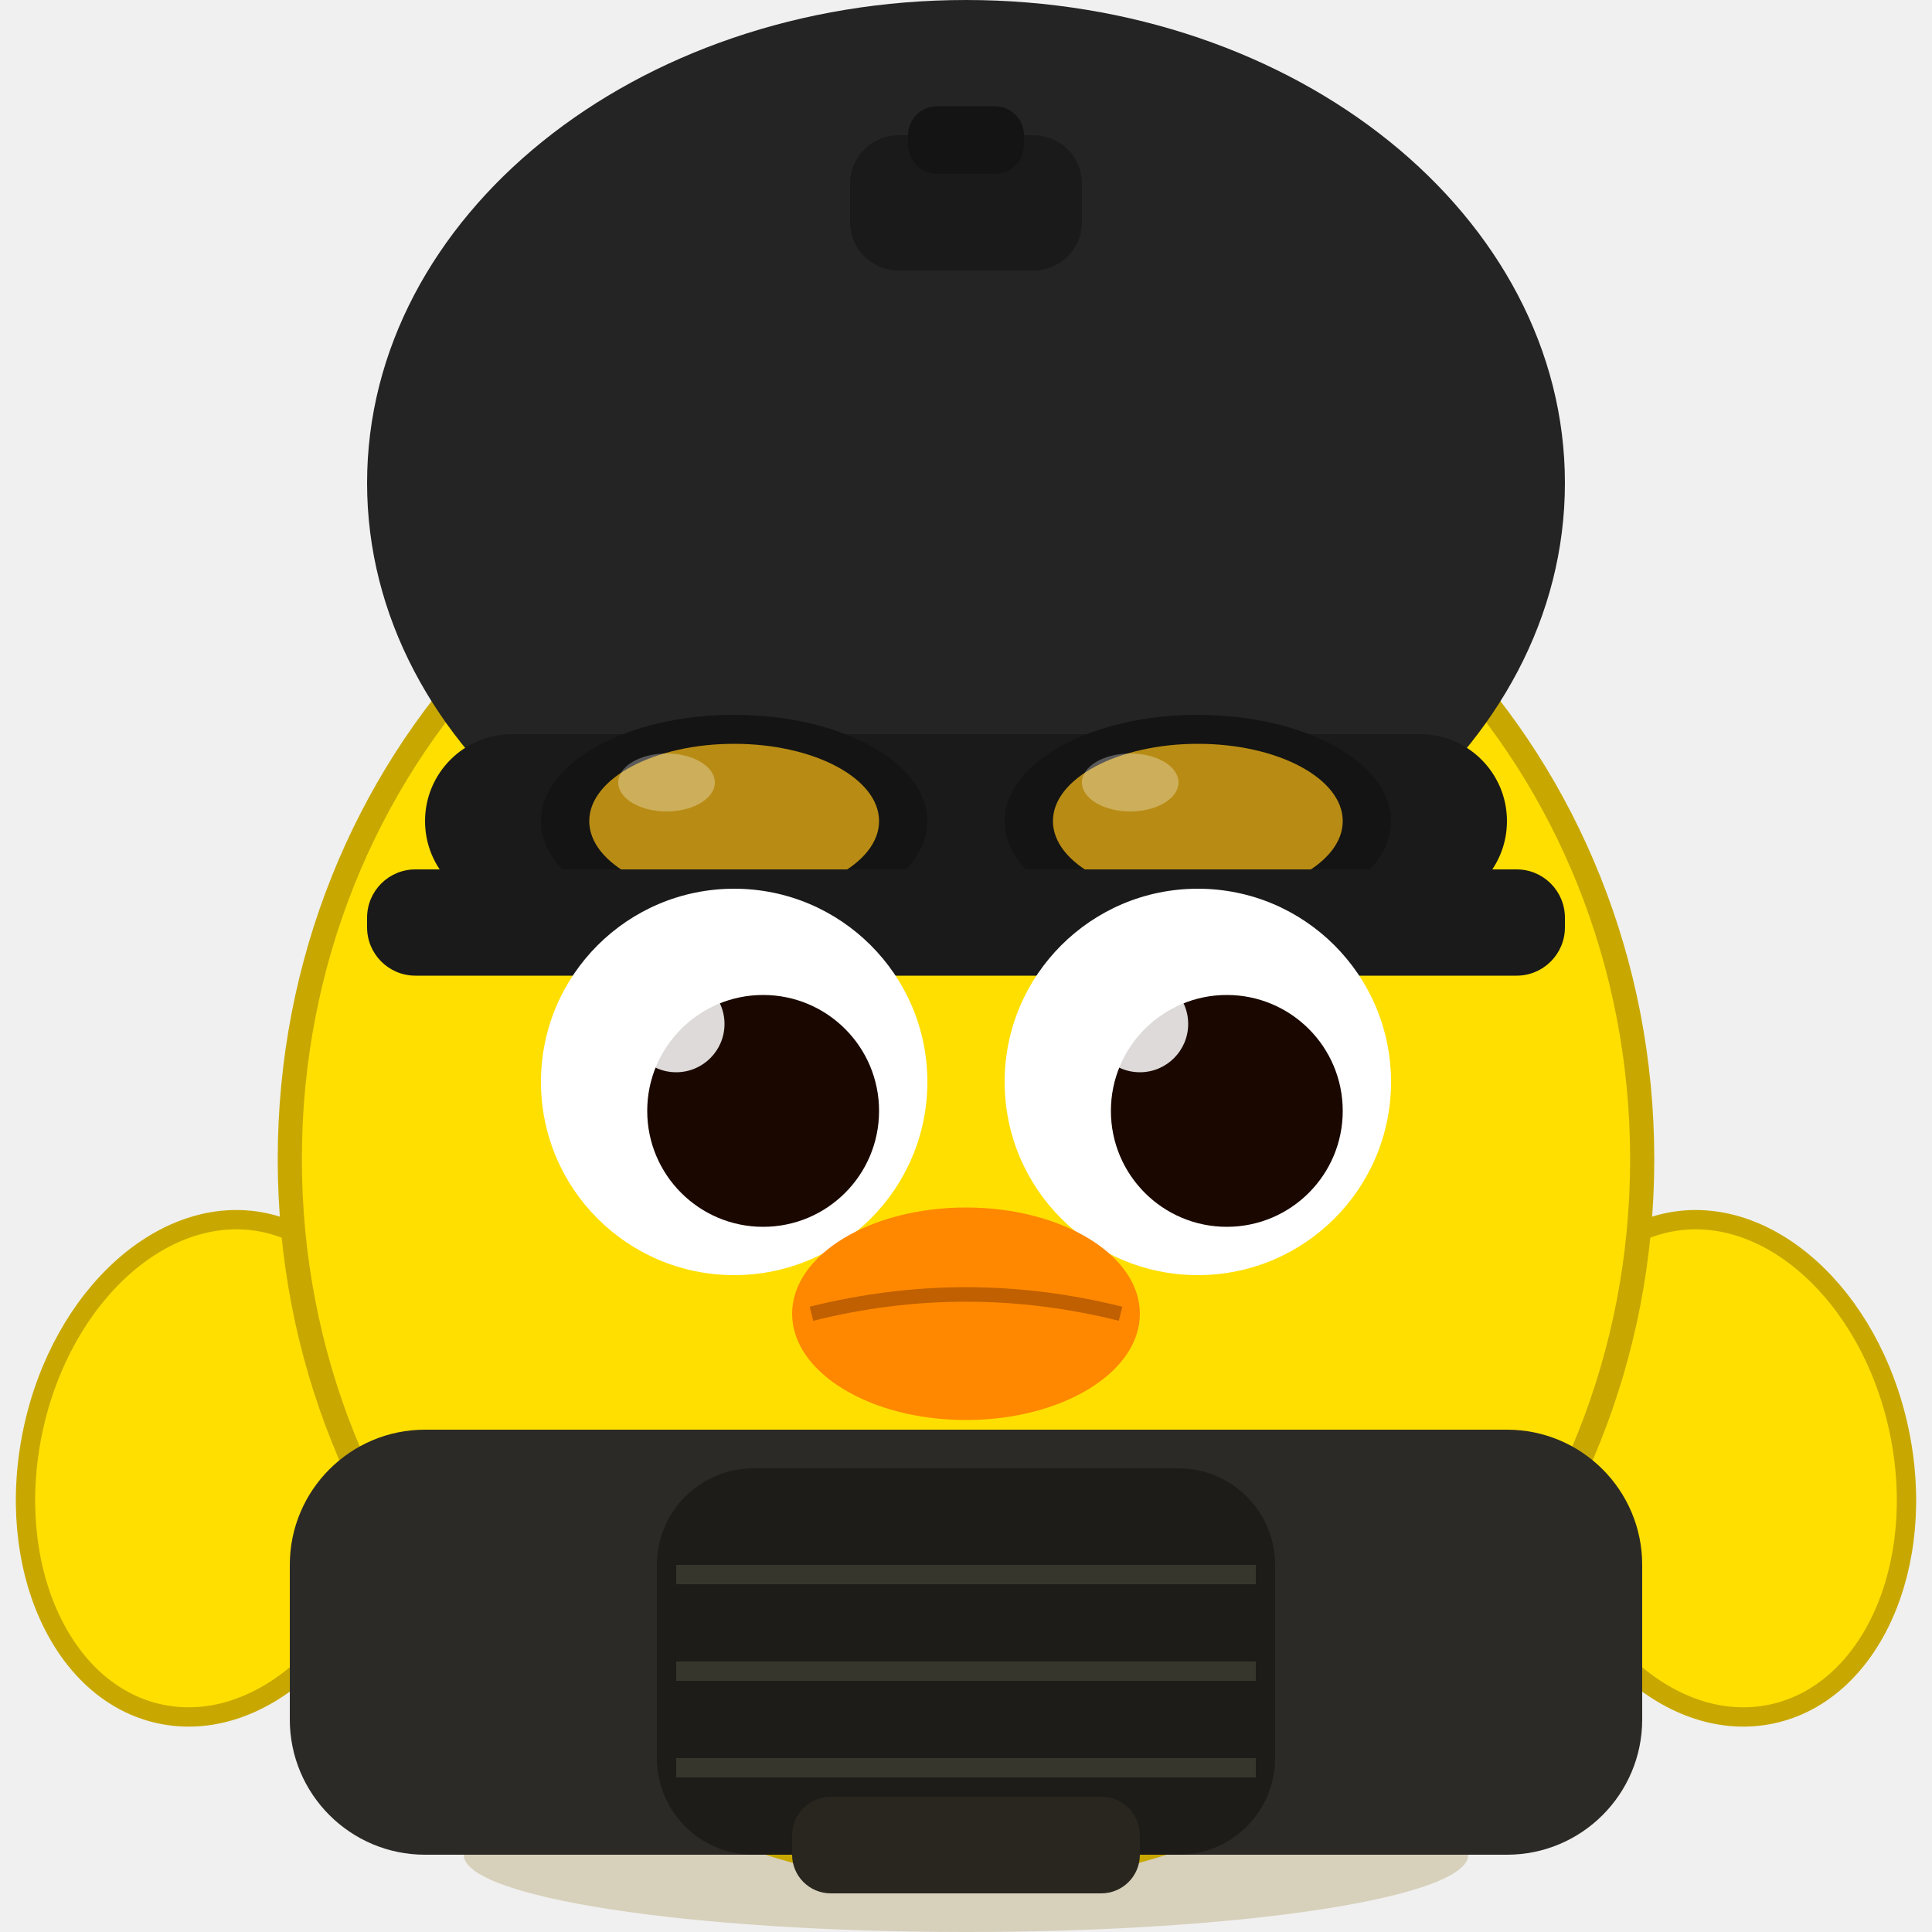
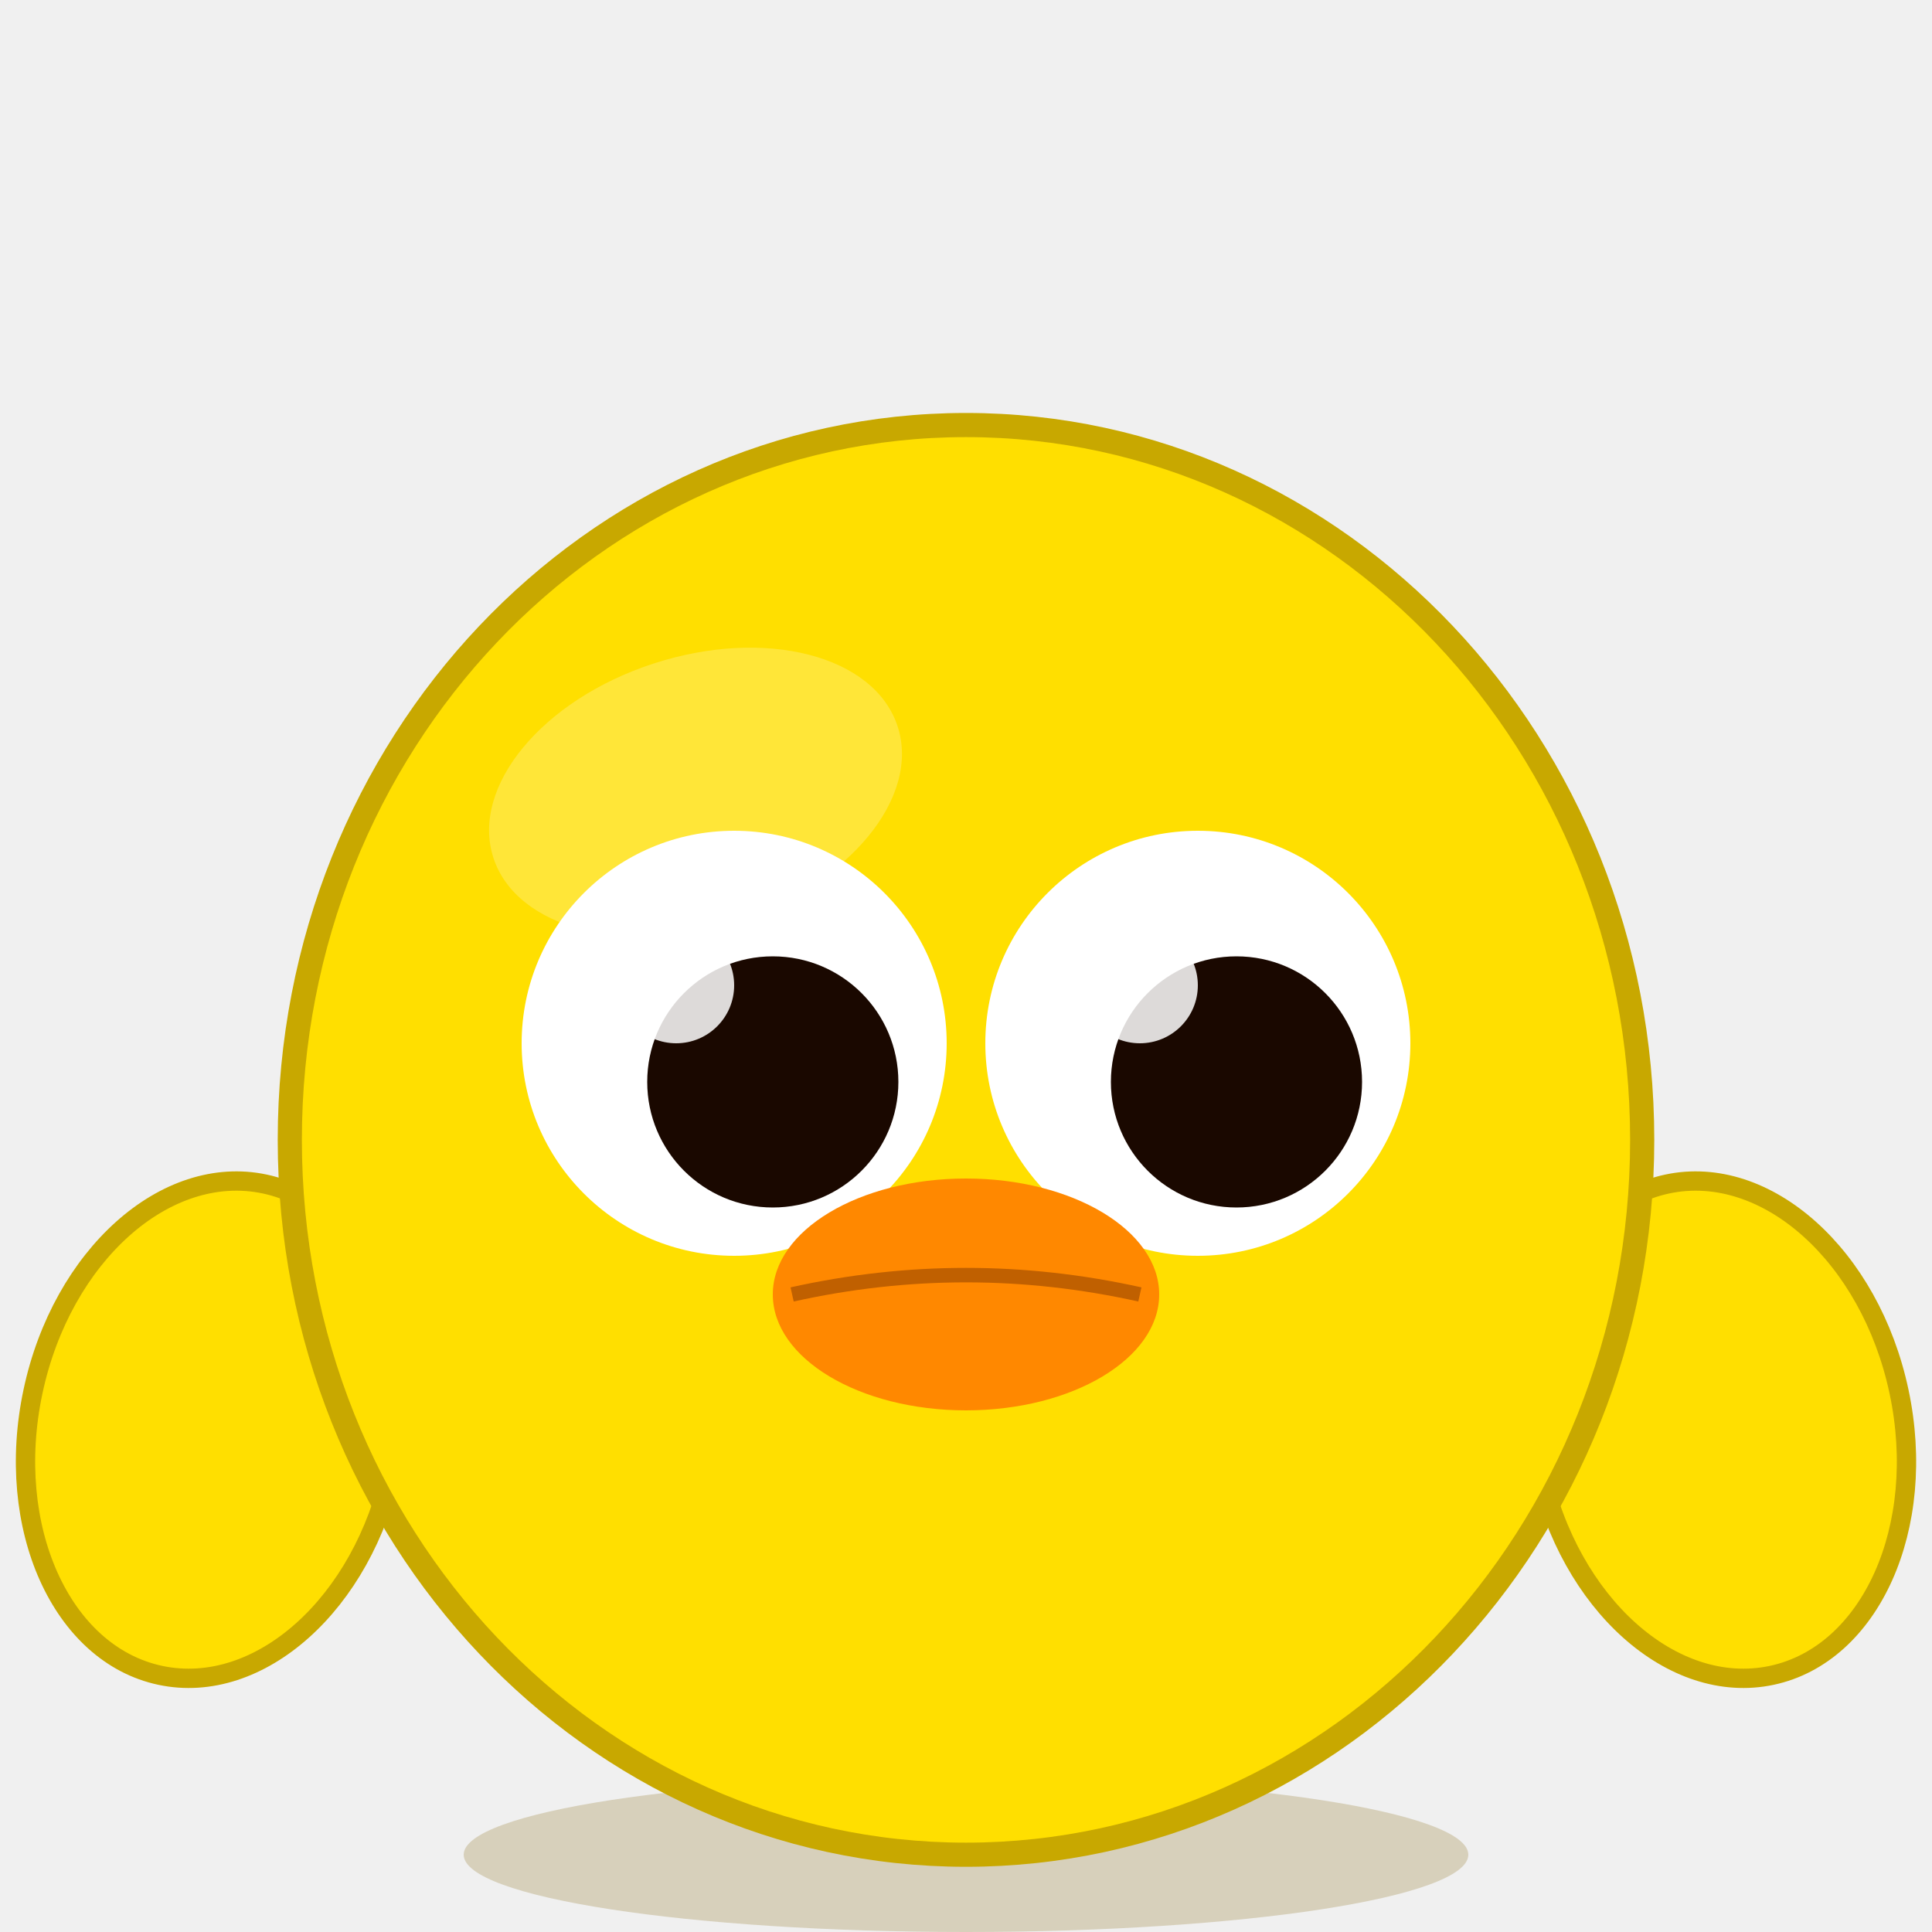
<svg xmlns="http://www.w3.org/2000/svg" viewBox="0 0 200 200">
  <ellipse cx="100" cy="192" rx="52" ry="8" fill="#806000" opacity="0.22" />
-   <ellipse cx="22" cy="152" rx="19" ry="26" fill="#FFDF00" stroke="#C8A800" stroke-width="2" transform="rotate(12 22 152)" />
-   <ellipse cx="178" cy="152" rx="19" ry="26" fill="#FFDF00" stroke="#C8A800" stroke-width="2" transform="rotate(-12 178 152)" />
-   <ellipse cx="100" cy="120" rx="70" ry="74" fill="#FFDF00" />
-   <ellipse cx="100" cy="120" rx="70" ry="74" fill="none" stroke="#C8A800" stroke-width="2.5" />
-   <ellipse cx="72" cy="84" rx="22" ry="14" fill="white" opacity="0.22" transform="rotate(-18 72 84)" />
-   <rect x="30" y="148" width="140" height="44" rx="14" fill="#2C2A26" />
-   <rect x="68" y="152" width="64" height="40" rx="10" fill="#1E1C18" />
-   <line x1="70" y1="163" x2="130" y2="163" stroke="#3A3830" stroke-width="2" opacity="0.9" />
-   <line x1="70" y1="173" x2="130" y2="173" stroke="#3A3830" stroke-width="2" opacity="0.9" />
-   <line x1="70" y1="183" x2="130" y2="183" stroke="#3A3830" stroke-width="2" opacity="0.9" />
-   <rect x="82" y="186" width="36" height="10" rx="4" fill="#28261E" />
-   <ellipse cx="100" cy="50" rx="62" ry="50" fill="#242424" />
-   <rect x="44" y="76" width="112" height="18" rx="9" fill="#1A1A1A" />
-   <ellipse cx="76" cy="85" rx="20" ry="11" fill="#141414" />
-   <ellipse cx="76" cy="85" rx="15" ry="8" fill="#B88C14" />
-   <ellipse cx="69" cy="81" rx="5" ry="3" fill="white" opacity="0.3" />
-   <ellipse cx="124" cy="85" rx="20" ry="11" fill="#141414" />
-   <ellipse cx="124" cy="85" rx="15" ry="8" fill="#B88C14" />
-   <ellipse cx="117" cy="81" rx="5" ry="3" fill="white" opacity="0.3" />
-   <rect x="38" y="90" width="124" height="11" rx="5" fill="#1A1A1A" />
-   <rect x="88" y="14" width="24" height="14" rx="5" fill="#1A1A1A" />
-   <rect x="94" y="11" width="12" height="7" rx="3" fill="#141414" />
-   <circle cx="76" cy="112" r="20" fill="white" />
-   <circle cx="79" cy="115" r="12" fill="#1A0800" />
-   <circle cx="70" cy="106" r="5" fill="white" opacity="0.85" />
-   <circle cx="124" cy="112" r="20" fill="white" />
-   <circle cx="127" cy="115" r="12" fill="#1A0800" />
-   <circle cx="118" cy="106" r="5" fill="white" opacity="0.85" />
-   <ellipse cx="100" cy="136" rx="18" ry="11" fill="#FF8800" />
-   <path d="M 84 136 Q 100 132 116 136" stroke="#C06000" stroke-width="1.5" fill="none" />
+   <ellipse cx="22" cy="148" rx="19" ry="26" fill="#FFDF00" stroke="#C8A800" stroke-width="2" transform="rotate(12 22 148)" />
+   <ellipse cx="178" cy="148" rx="19" ry="26" fill="#FFDF00" stroke="#C8A800" stroke-width="2" transform="rotate(-12 178 148)" />
+   <ellipse cx="100" cy="118" rx="70" ry="74" fill="#FFDF00" />
+   <ellipse cx="100" cy="118" rx="70" ry="74" fill="none" stroke="#C8A800" stroke-width="2.5" />
+   <ellipse cx="72" cy="82" rx="22" ry="14" fill="white" opacity="0.22" transform="rotate(-18 72 82)" />
+   <circle cx="76" cy="108" r="22" fill="white" />
+   <circle cx="80" cy="112" r="13" fill="#1A0800" />
+   <circle cx="70" cy="102" r="6" fill="white" opacity="0.85" />
+   <circle cx="124" cy="108" r="22" fill="white" />
+   <circle cx="128" cy="112" r="13" fill="#1A0800" />
+   <circle cx="118" cy="102" r="6" fill="white" opacity="0.85" />
+   <ellipse cx="100" cy="134" rx="20" ry="12" fill="#FF8800" />
+   <path d="M 82 134 Q 100 130 118 134" stroke="#C06000" stroke-width="1.5" fill="none" />
</svg>
